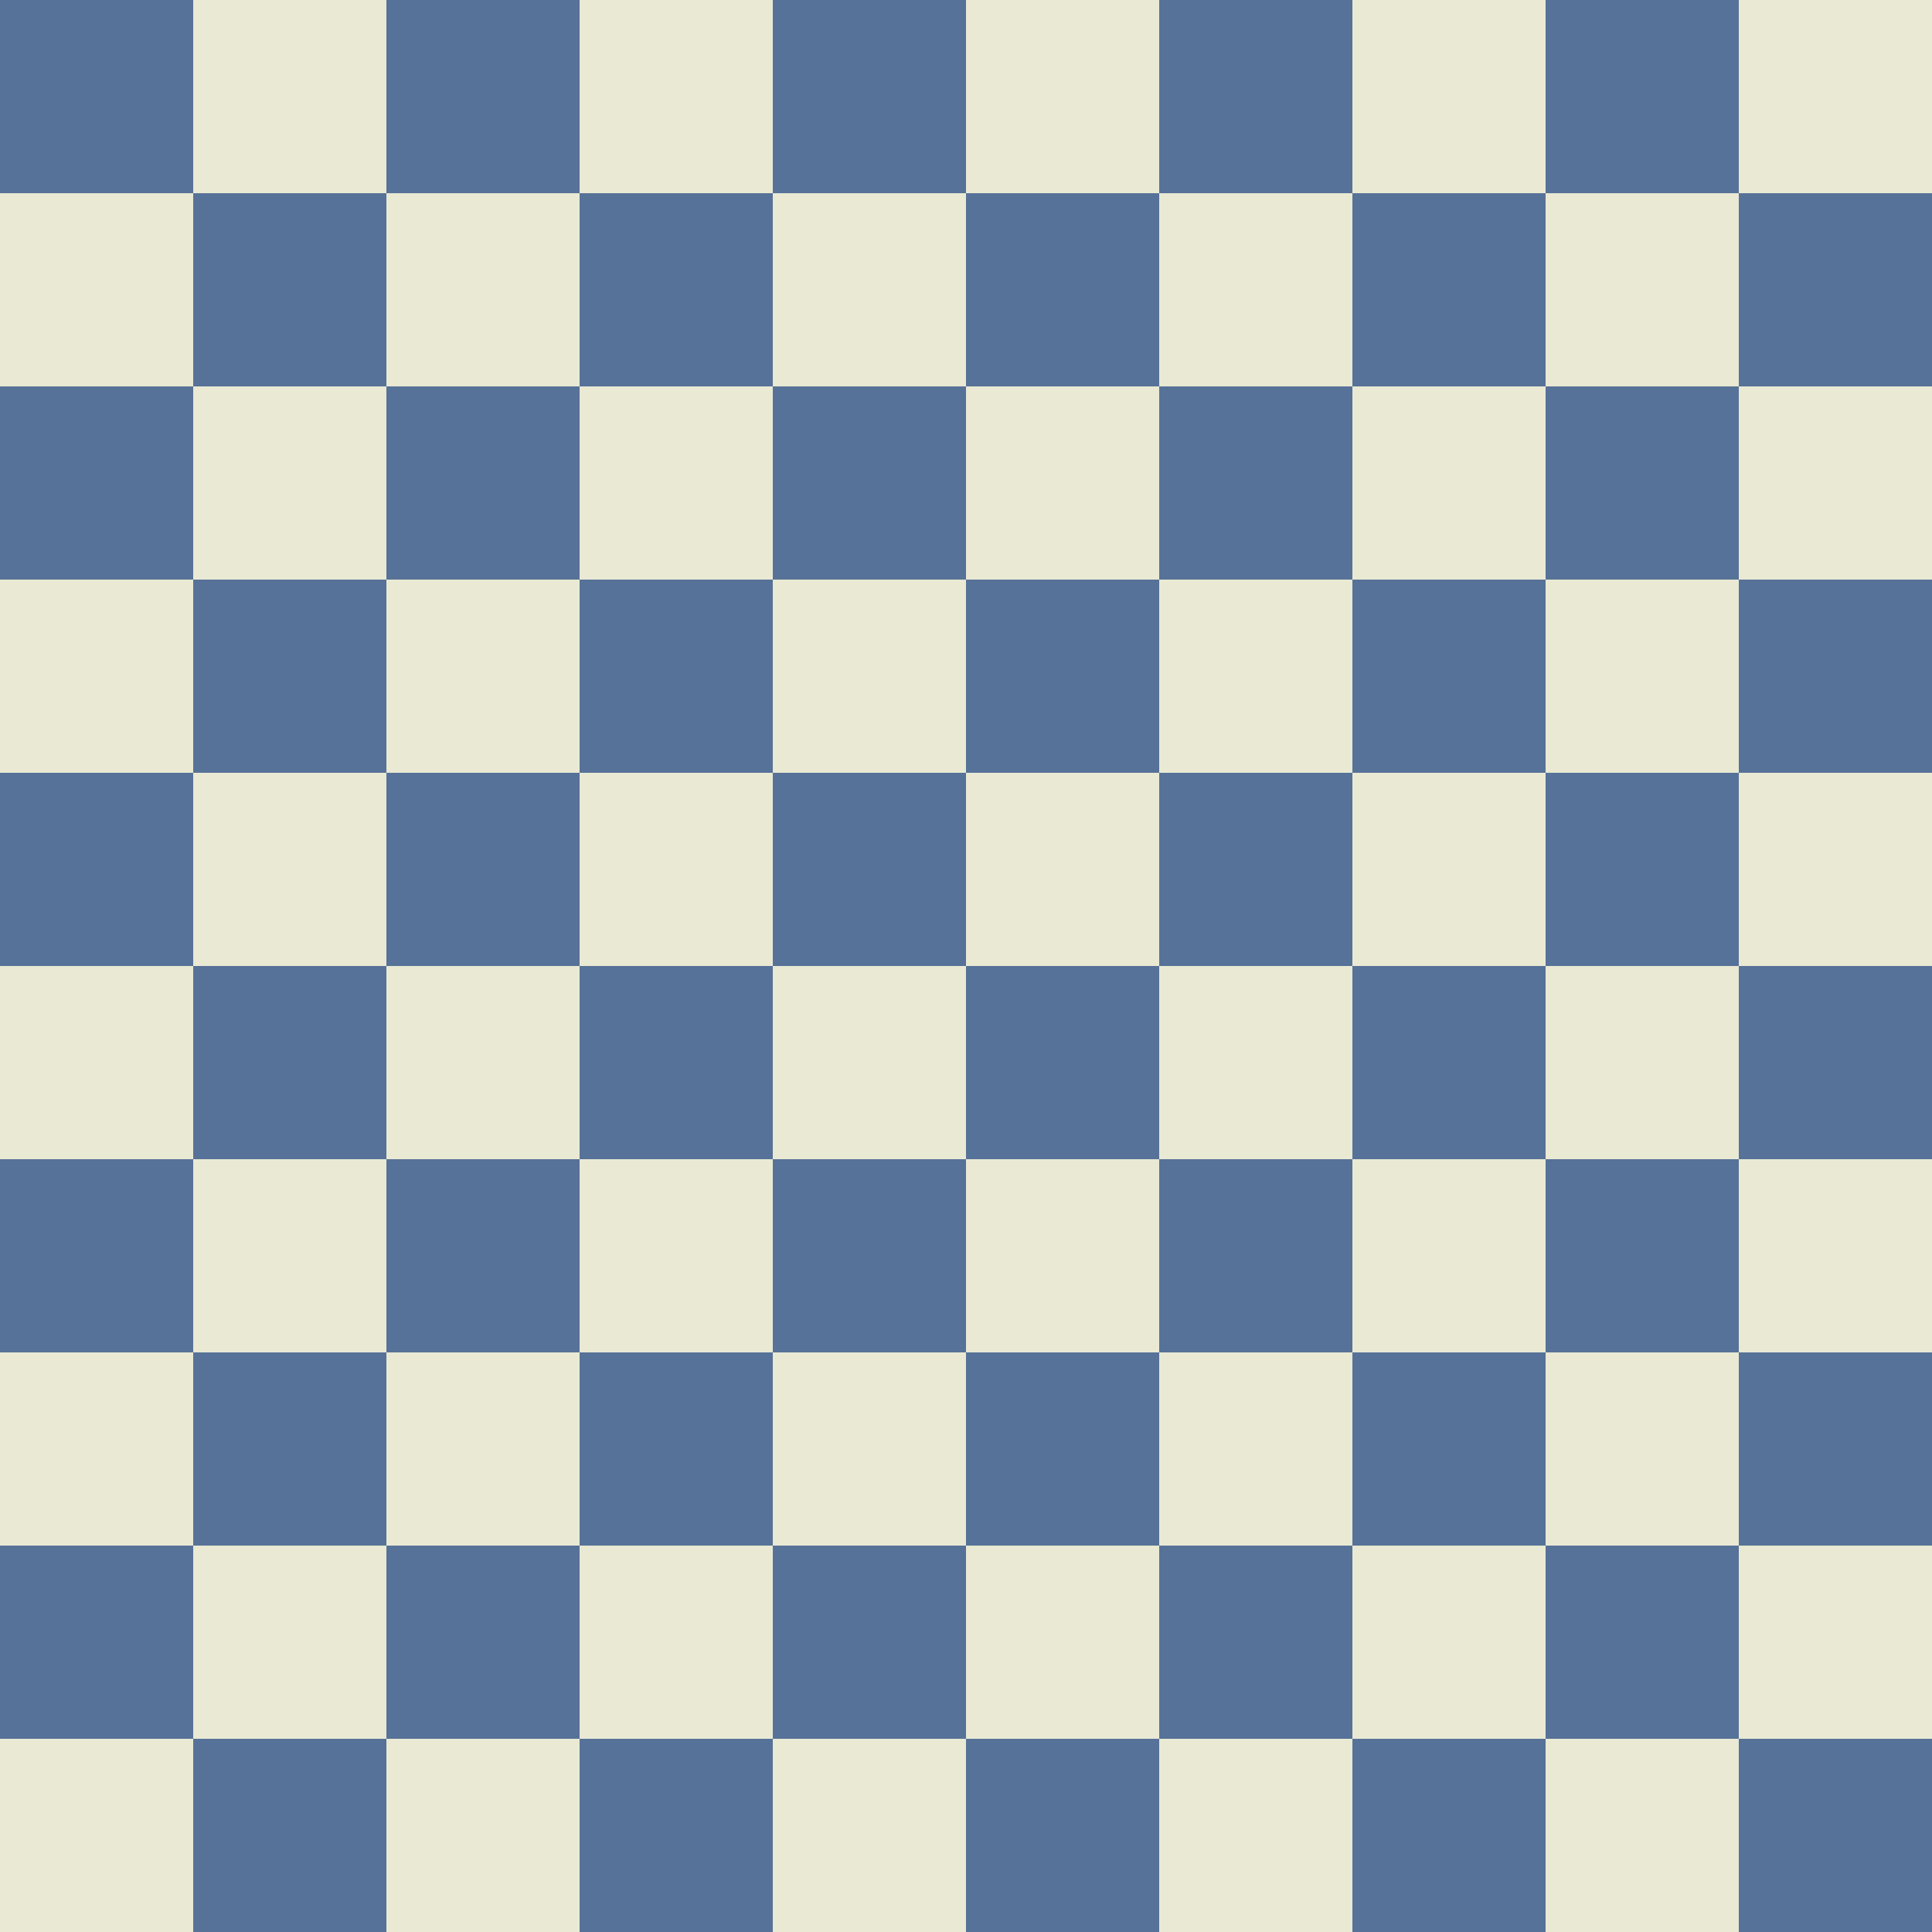
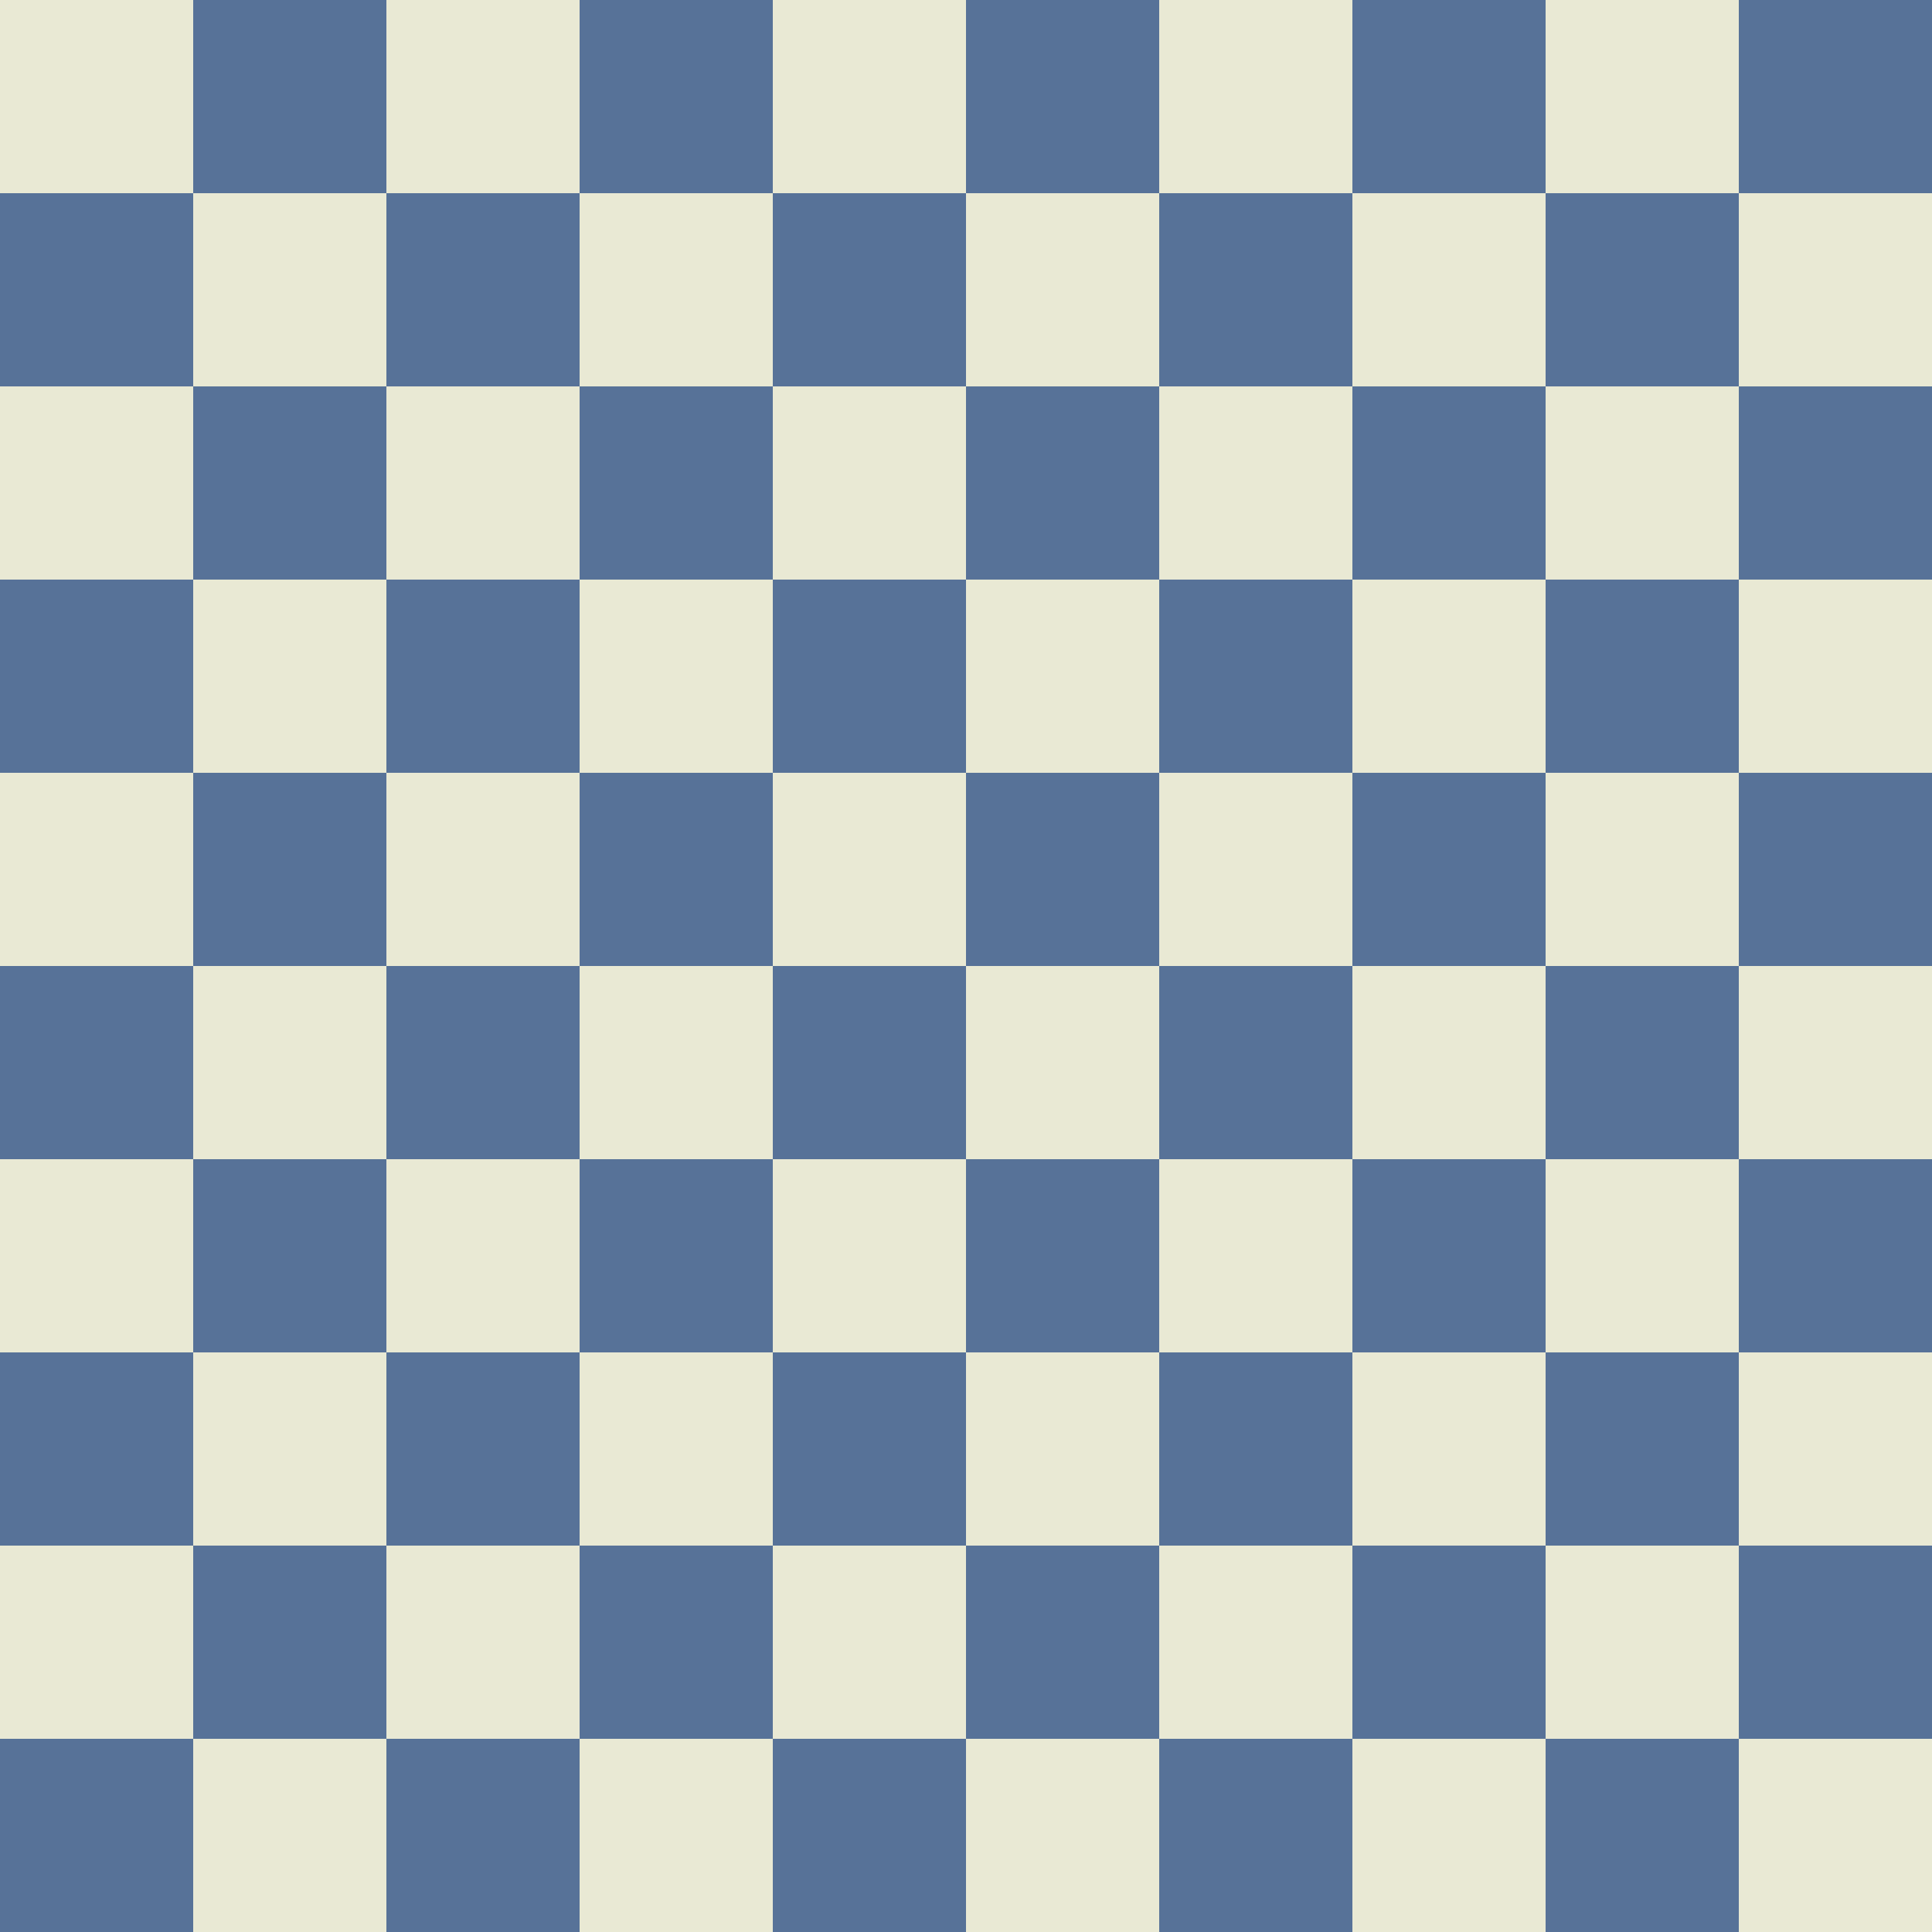
<svg xmlns="http://www.w3.org/2000/svg" width="500" height="500" viewBox="0 0 10 10">
  <rect x="0" y="0" width="10" height="10" fill="#577298" />
-   <path fill="#e9e9d4" d="M 0,1 H 10 v 1 H 0 z                       m 0,2 H 10 v 1 H 0 z                      m 0,2 H 10 v 1 H 0 z                      m 0,2 H 10 v 1 H 0 z                      m 0,2 H 10 v 1 H 0 z                      M 1,0 V 10 h 1 V 0 z                      m 2,0 V 10 h 1 V 0 z                      m 2,0 V 10 h 1 V 0 z                      m 2,0 V 10 h 1 V 0 z                      m 2,0 V 10 h 1 V 0 z" />
+   <path fill="#e9e9d4" d=" M 0,0 H 10 v 1 H 0 z m 0,2 H 10 v 1 H 0 z m 0,2 H 10 v 1 H 0 z m 0,2 H 10 v 1 H 0 z m 0,2 H 10 v 1 H 0 z M 1,0 V 10 h 1 V 0 z m 2,0 V 10 h 1 V 0 z m 2,0 V 10 h 1 V 0 z m 2,0 V 10 h 1 V 0 z m 2,0 V 10 h 1 V 0 z" />
</svg>
